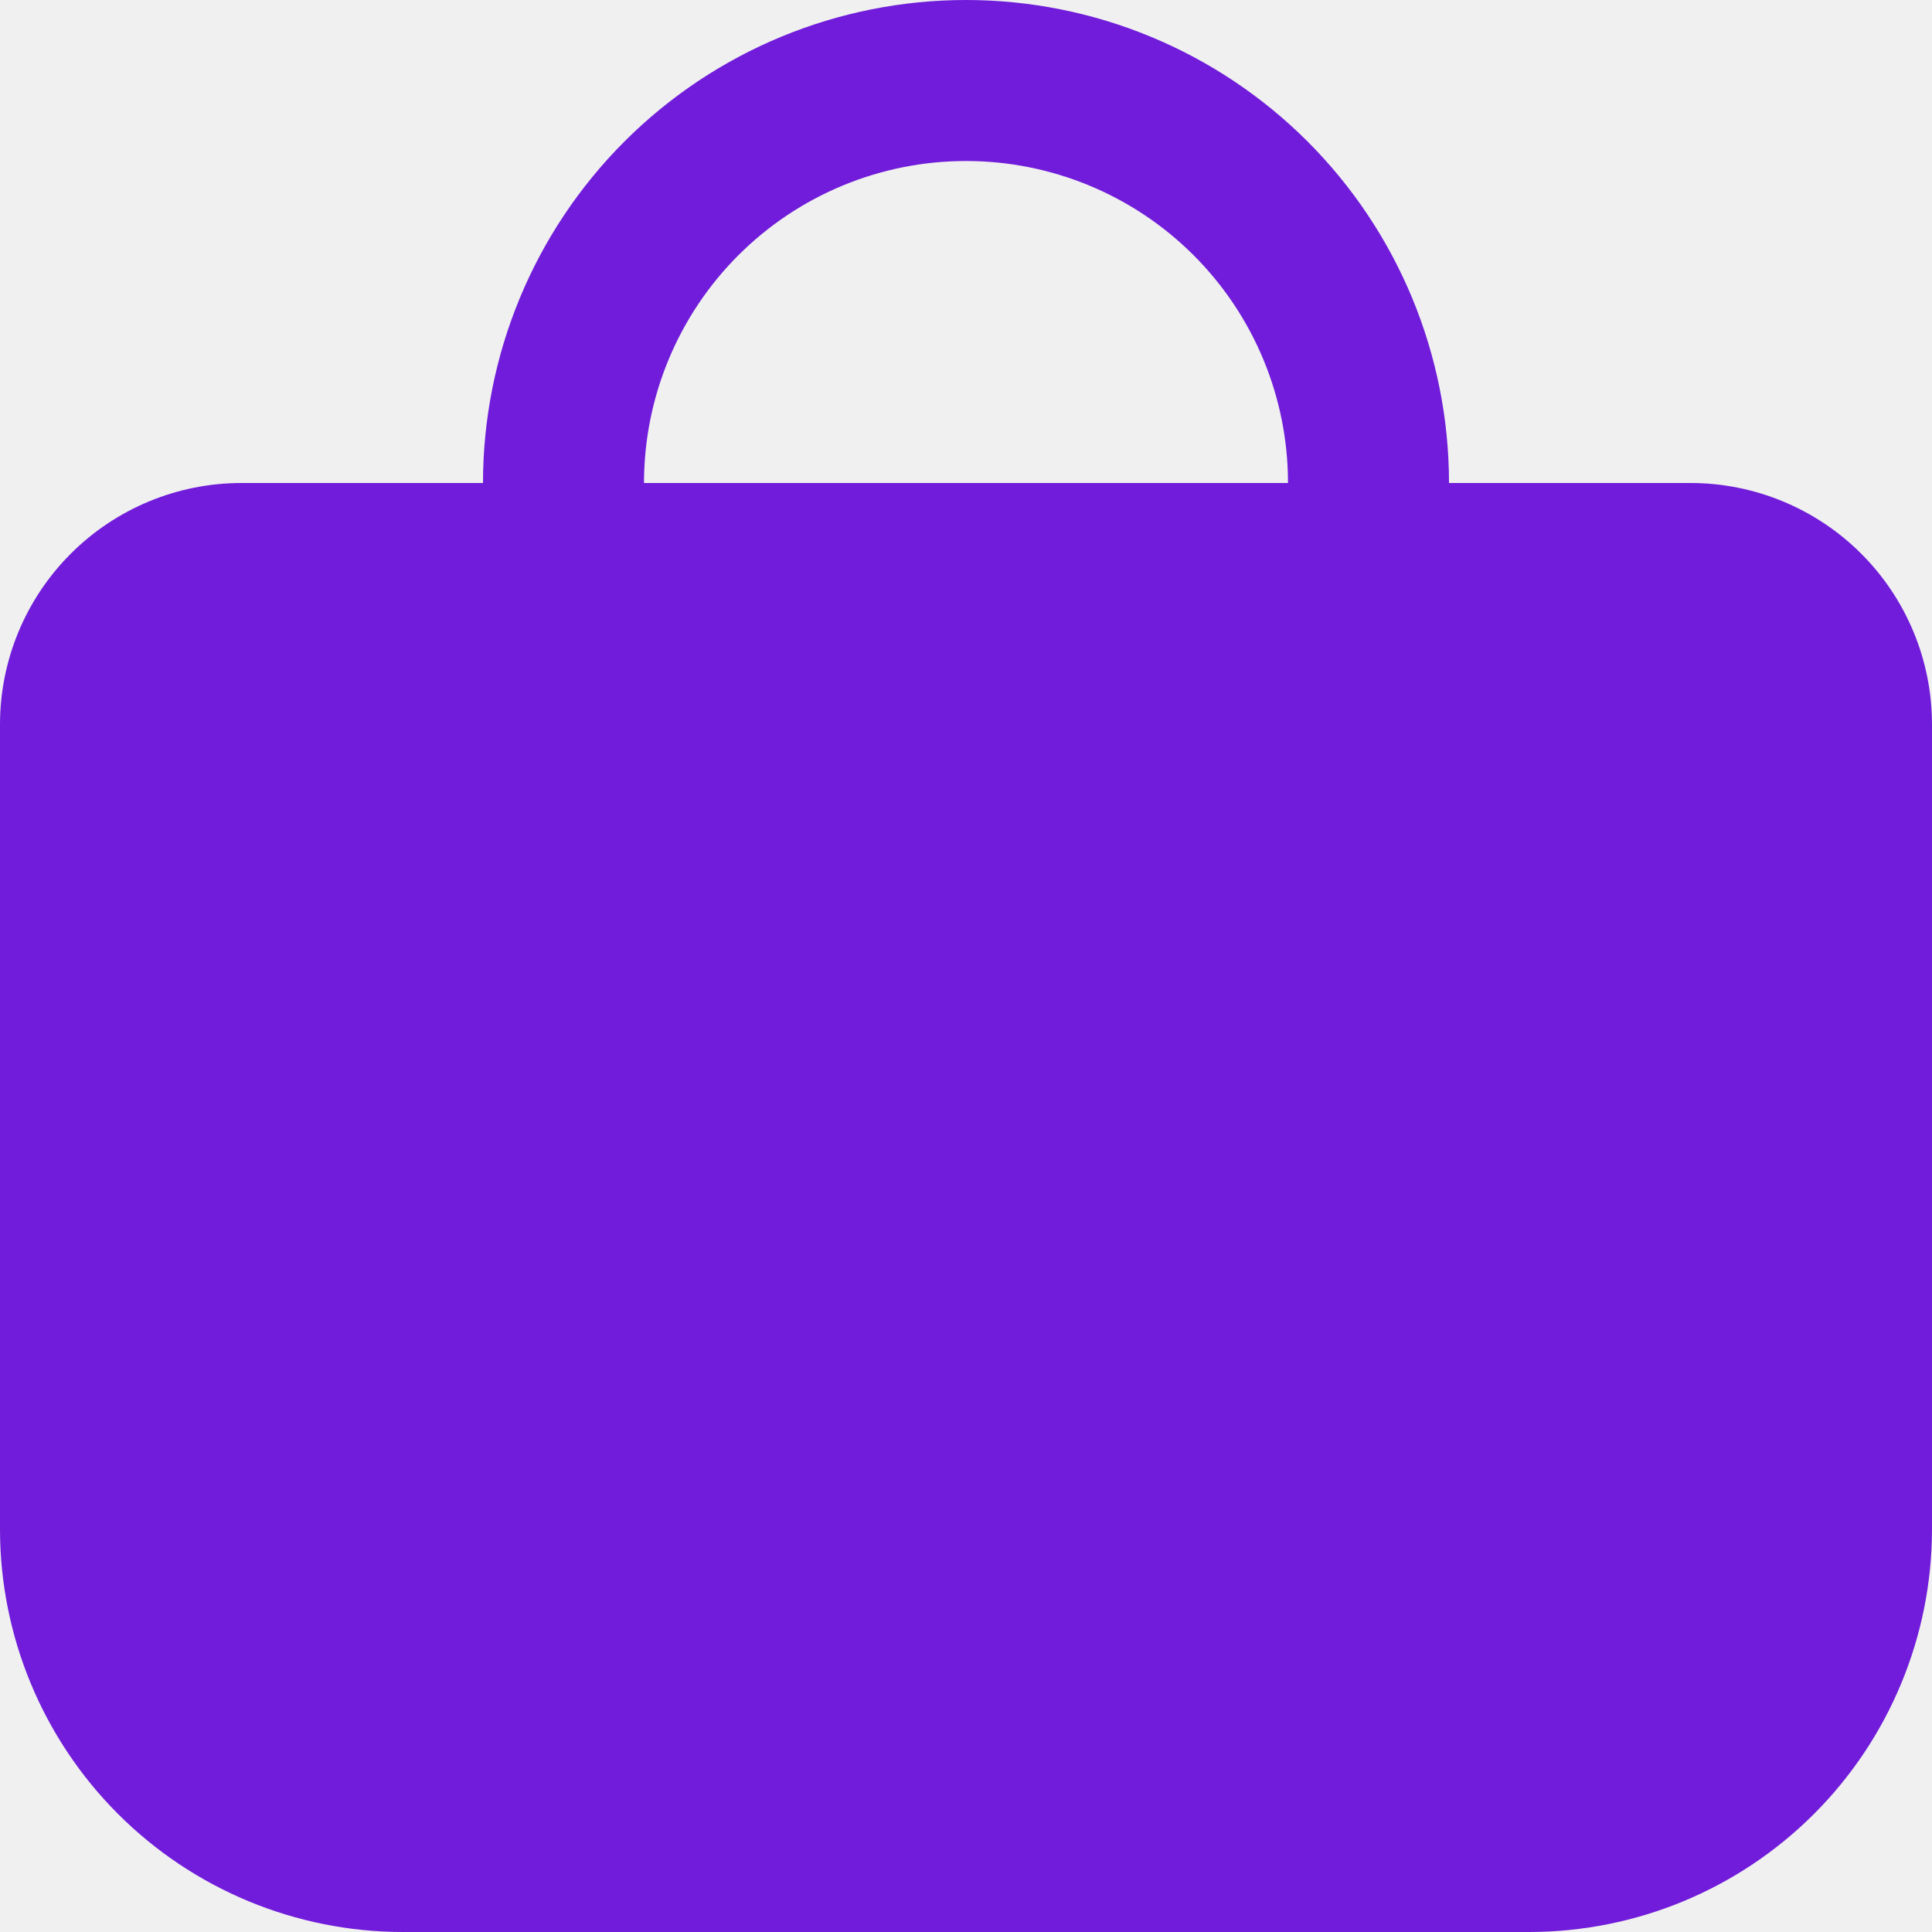
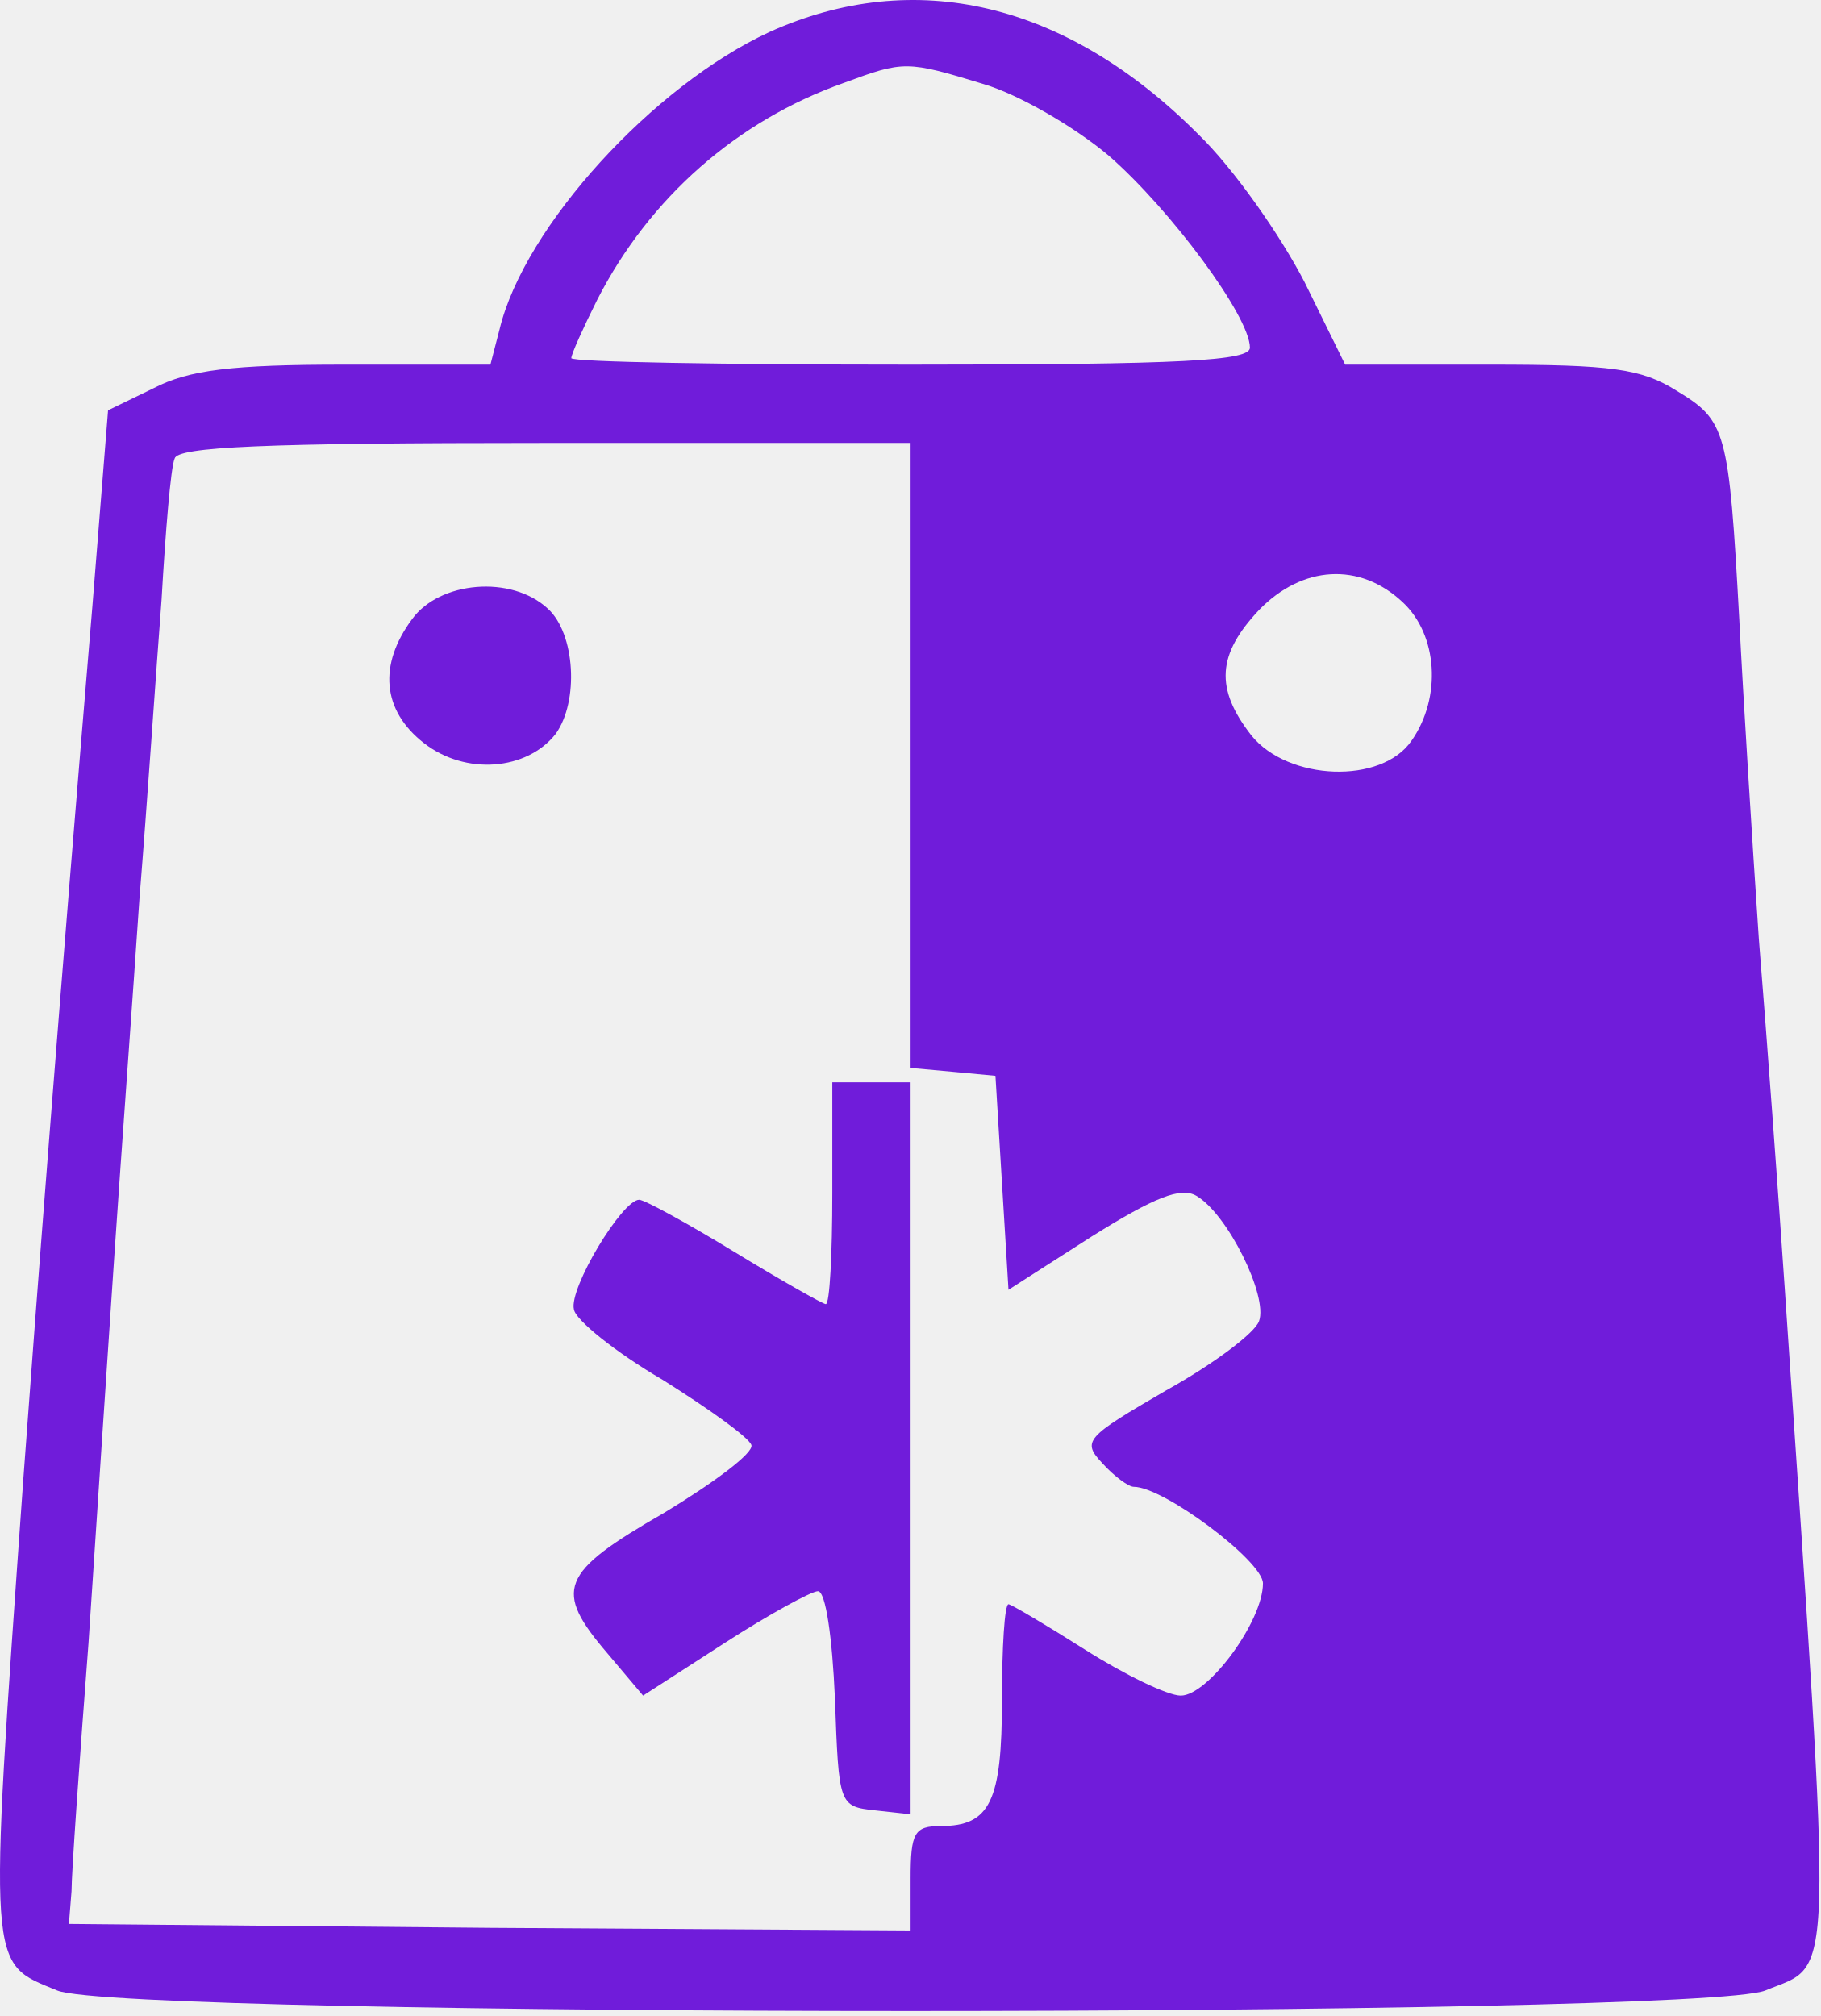
- <svg xmlns="http://www.w3.org/2000/svg" width="512" height="512" viewBox="0 0 512 512" fill="none">
-   <g clip-path="url(#clip0_501_2)">
-     <path d="M512 192C512 175.026 505.257 158.748 493.255 146.745C481.253 134.743 464.974 128 448 128H384C384 94.052 370.514 61.495 346.51 37.49C322.505 13.486 289.948 0 256 0C222.052 0 189.495 13.486 165.49 37.49C141.486 61.495 128 94.052 128 128H64C47.026 128 30.747 134.743 18.745 146.745C6.743 158.748 0 175.026 0 192L0 405.333C0.034 433.613 11.283 460.724 31.279 480.721C51.276 500.717 78.387 511.966 106.667 512H405.333C433.613 511.966 460.724 500.717 480.721 480.721C500.717 460.724 511.966 433.613 512 405.333V192ZM170.667 128C170.667 105.368 179.657 83.663 195.66 67.66C211.663 51.657 233.368 42.667 256 42.667C278.632 42.667 300.337 51.657 316.34 67.66C332.343 83.663 341.333 105.368 341.333 128H170.667Z" fill="#701CDA" />
-   </g>
-   <defs>
-     <clipPath id="clip0_501_2">
-       <rect width="512" height="512" fill="white" />
-     </clipPath>
-   </defs>
+ <svg xmlns="http://www.w3.org/2000/svg" width="186" height="206" viewBox="0 0 186 206" fill="none">
+   <path d="M78.641 3.261C66.774 8.727 53.574 23.127 51.041 33.661L50.108 37.261H35.174C23.708 37.261 19.308 37.794 15.708 39.661L11.041 41.927L9.441 61.927C6.108 101.661 3.708 132.994 2.374 151.261C-1.226 202.061 -1.226 200.461 5.841 203.394C12.508 206.194 173.574 206.194 180.374 203.394C187.441 200.461 187.308 204.727 182.374 131.927C181.708 122.061 180.508 105.794 179.708 95.927C179.041 86.061 178.108 71.261 177.708 63.261C176.641 43.927 176.374 42.994 171.308 39.927C167.708 37.661 164.641 37.261 152.241 37.261H137.441L133.308 28.861C130.908 24.194 126.108 17.261 122.374 13.661C108.908 0.194 93.441 -3.406 78.641 3.261ZM100.508 8.594C104.108 9.661 109.841 12.994 113.308 15.927C119.574 21.394 127.708 32.327 127.708 35.527C127.708 36.861 121.041 37.261 93.041 37.261C73.974 37.261 58.374 36.994 58.374 36.594C58.374 36.194 59.574 33.527 61.041 30.594C66.374 20.194 75.308 12.327 86.241 8.461C92.374 6.194 92.641 6.194 100.508 8.594ZM93.041 77.127V109.127L97.441 109.527L101.708 109.927L102.374 120.861L103.041 131.794L111.574 126.327C117.974 122.327 120.641 121.261 122.241 122.194C125.441 124.061 129.574 132.461 128.641 134.994C128.241 136.194 123.974 139.394 119.174 142.061C110.908 146.861 110.508 147.261 112.641 149.527C113.841 150.861 115.308 151.927 115.841 151.927C118.908 151.927 129.041 159.527 129.041 161.794C129.041 165.661 123.441 173.261 120.641 173.261C119.308 173.261 114.908 171.127 110.908 168.594C106.908 166.061 103.308 163.927 103.041 163.927C102.641 163.927 102.374 168.327 102.374 173.661C102.374 184.061 101.174 186.594 96.108 186.594C93.441 186.594 93.041 187.261 93.041 191.927V197.261L50.108 196.994L7.041 196.594L7.308 193.261C7.308 191.394 8.108 180.061 9.041 167.927C9.841 155.794 11.041 137.794 11.708 127.927C12.374 118.061 13.574 101.794 14.241 91.927C15.041 82.061 15.974 68.194 16.508 61.261C16.908 54.327 17.441 47.794 17.841 46.861C18.108 45.661 26.908 45.261 55.708 45.261H93.041V77.127ZM143.308 61.527C146.908 64.861 147.308 71.261 144.241 75.661C141.174 80.194 131.574 79.794 127.841 75.127C124.108 70.327 124.374 66.861 128.641 62.327C133.041 57.794 138.908 57.394 143.308 61.527Z" fill="#701cda" />
+   <path d="M42.108 63.261C38.641 67.927 39.041 72.594 43.308 75.927C47.574 79.261 53.841 78.727 56.774 74.994C59.174 71.661 58.774 64.727 55.974 62.194C52.241 58.727 44.908 59.394 42.108 63.261Z" fill="#701cda" />
+   <path d="M85.041 121.927C85.041 128.194 84.774 133.261 84.374 133.261C84.108 133.261 79.841 130.861 75.041 127.927C70.241 124.994 65.841 122.594 65.308 122.594C63.574 122.594 58.108 131.661 58.641 133.794C58.774 134.861 62.908 138.194 67.708 140.994C72.374 143.927 76.508 146.861 76.774 147.661C77.041 148.461 72.908 151.527 67.841 154.594C57.174 160.727 56.508 162.461 62.108 168.994L65.708 173.261L73.974 167.927C78.508 164.994 82.908 162.594 83.574 162.594C84.374 162.594 85.041 167.394 85.308 173.527C85.708 184.461 85.708 184.594 89.441 184.994L93.041 185.394V148.061V110.594H89.041H85.041V121.927Z" fill="#701cda" />
</svg>
